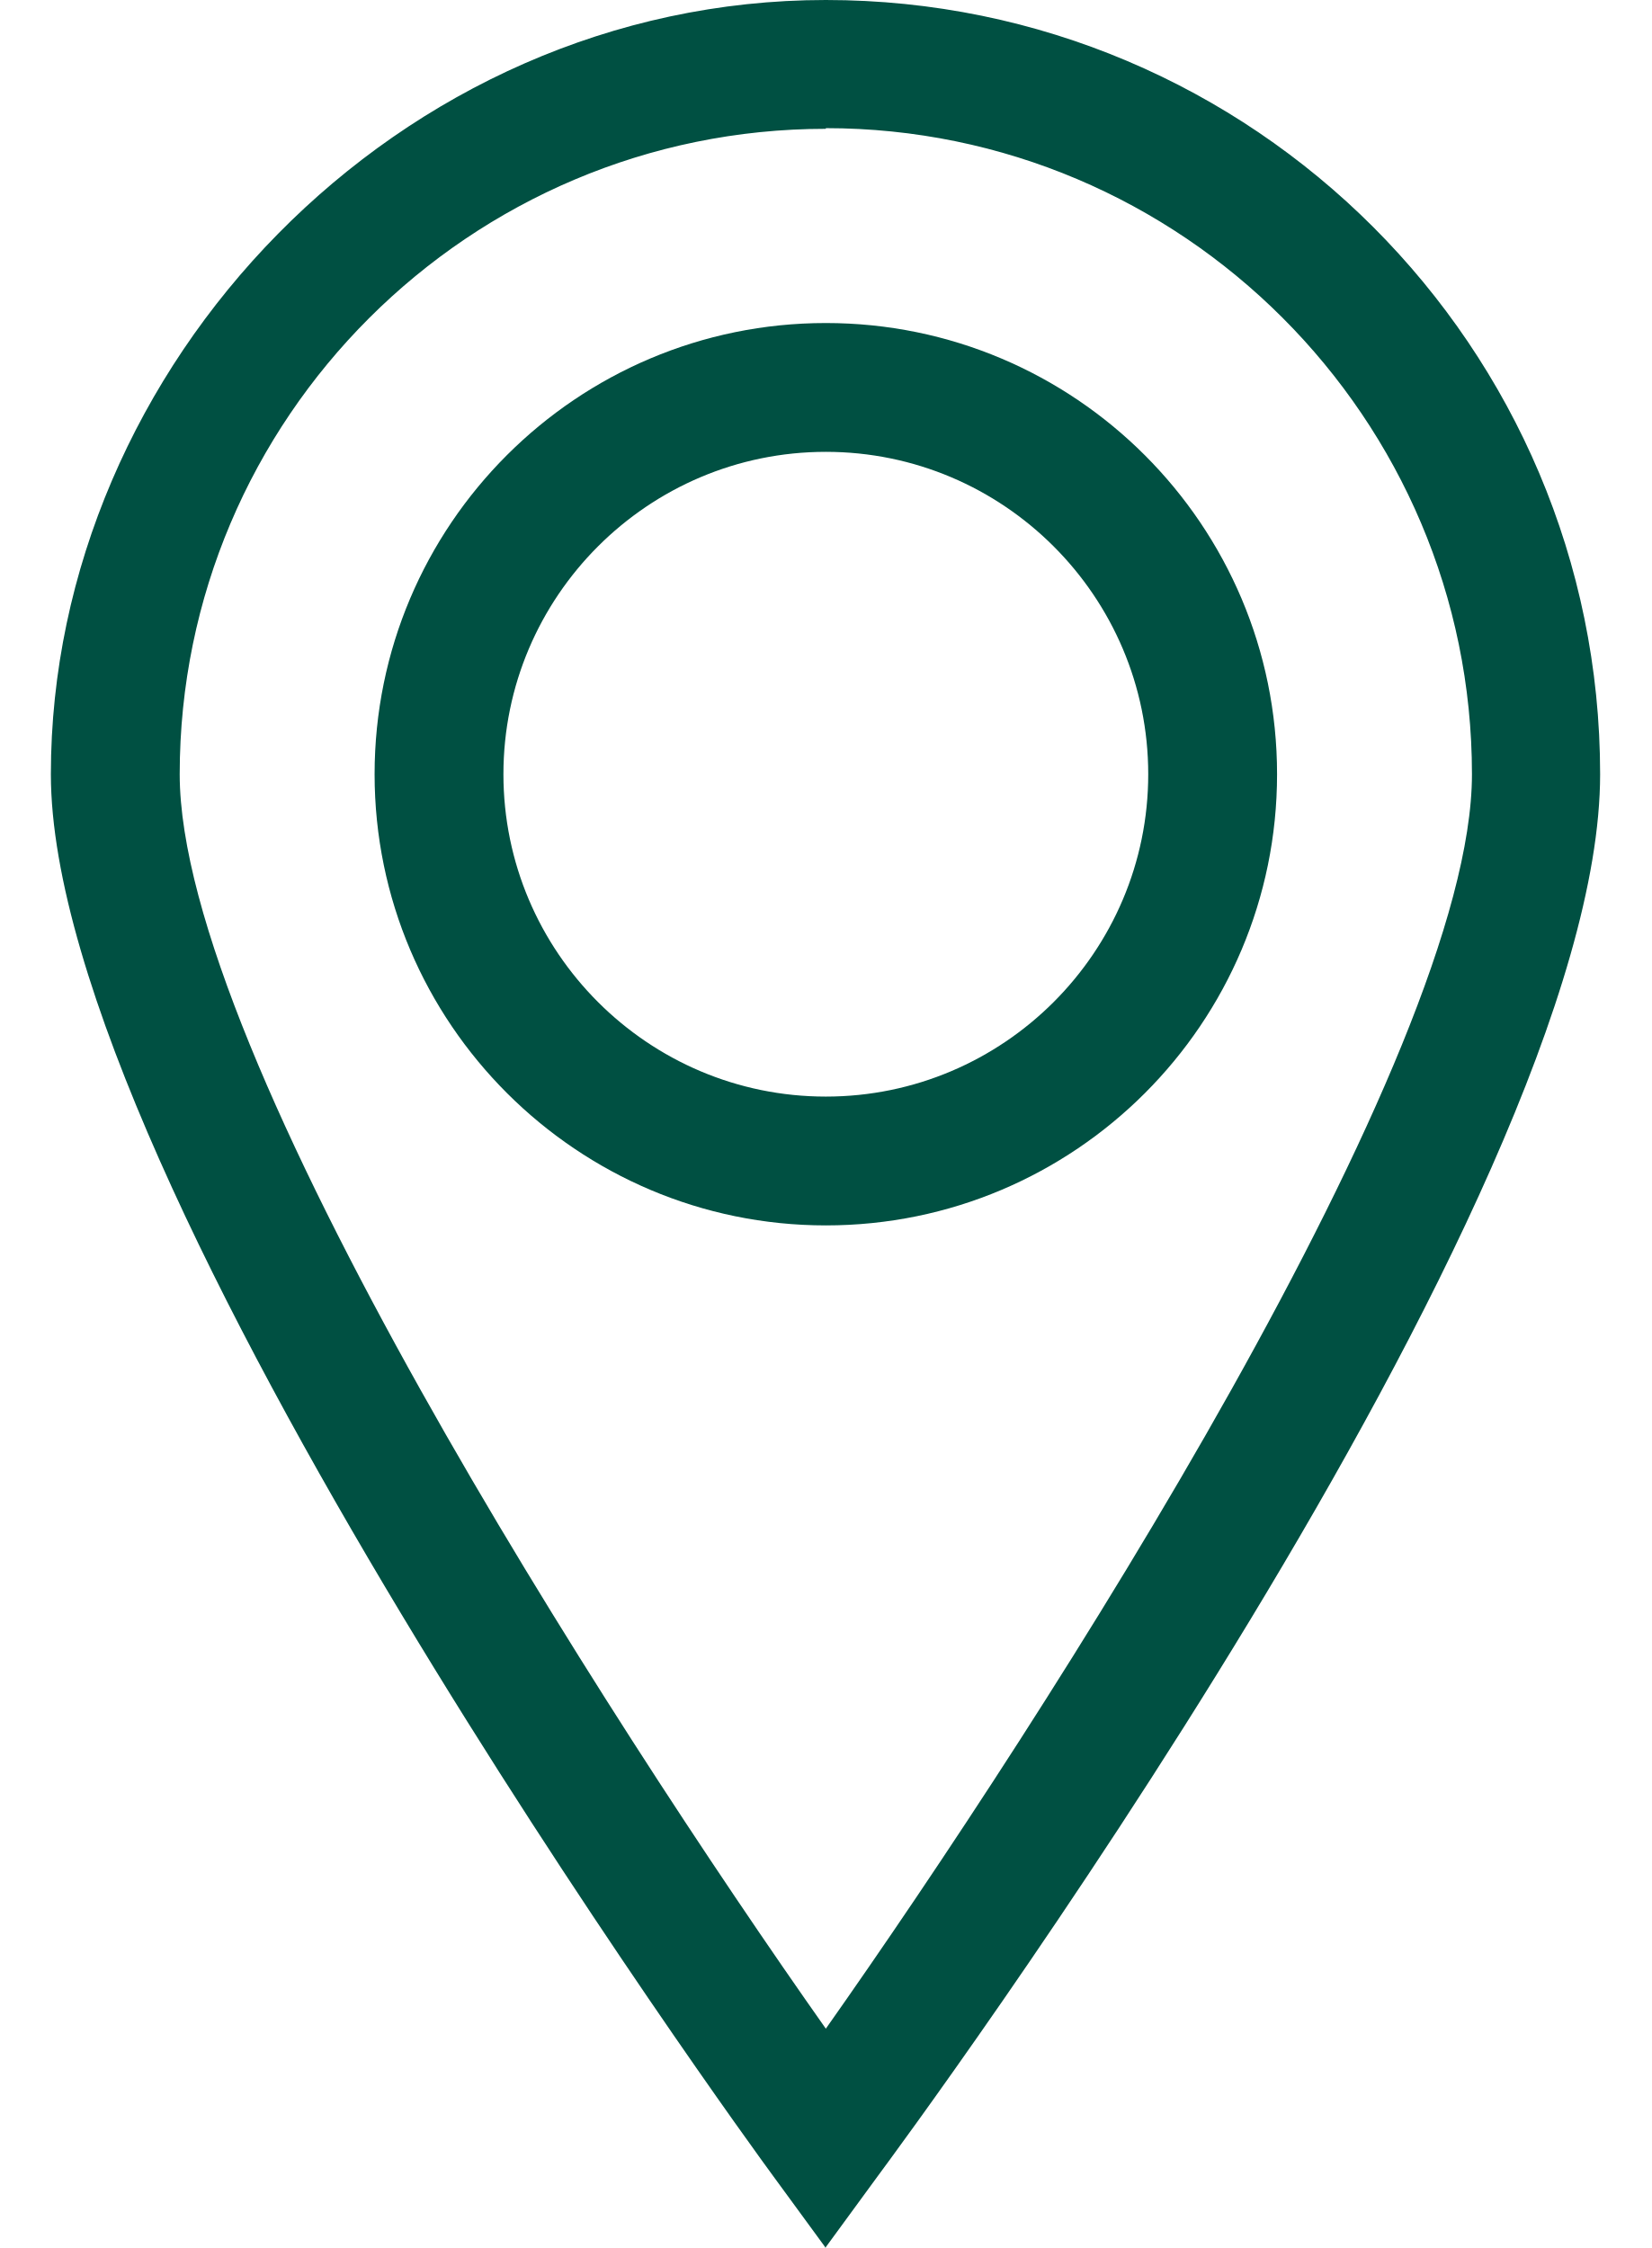
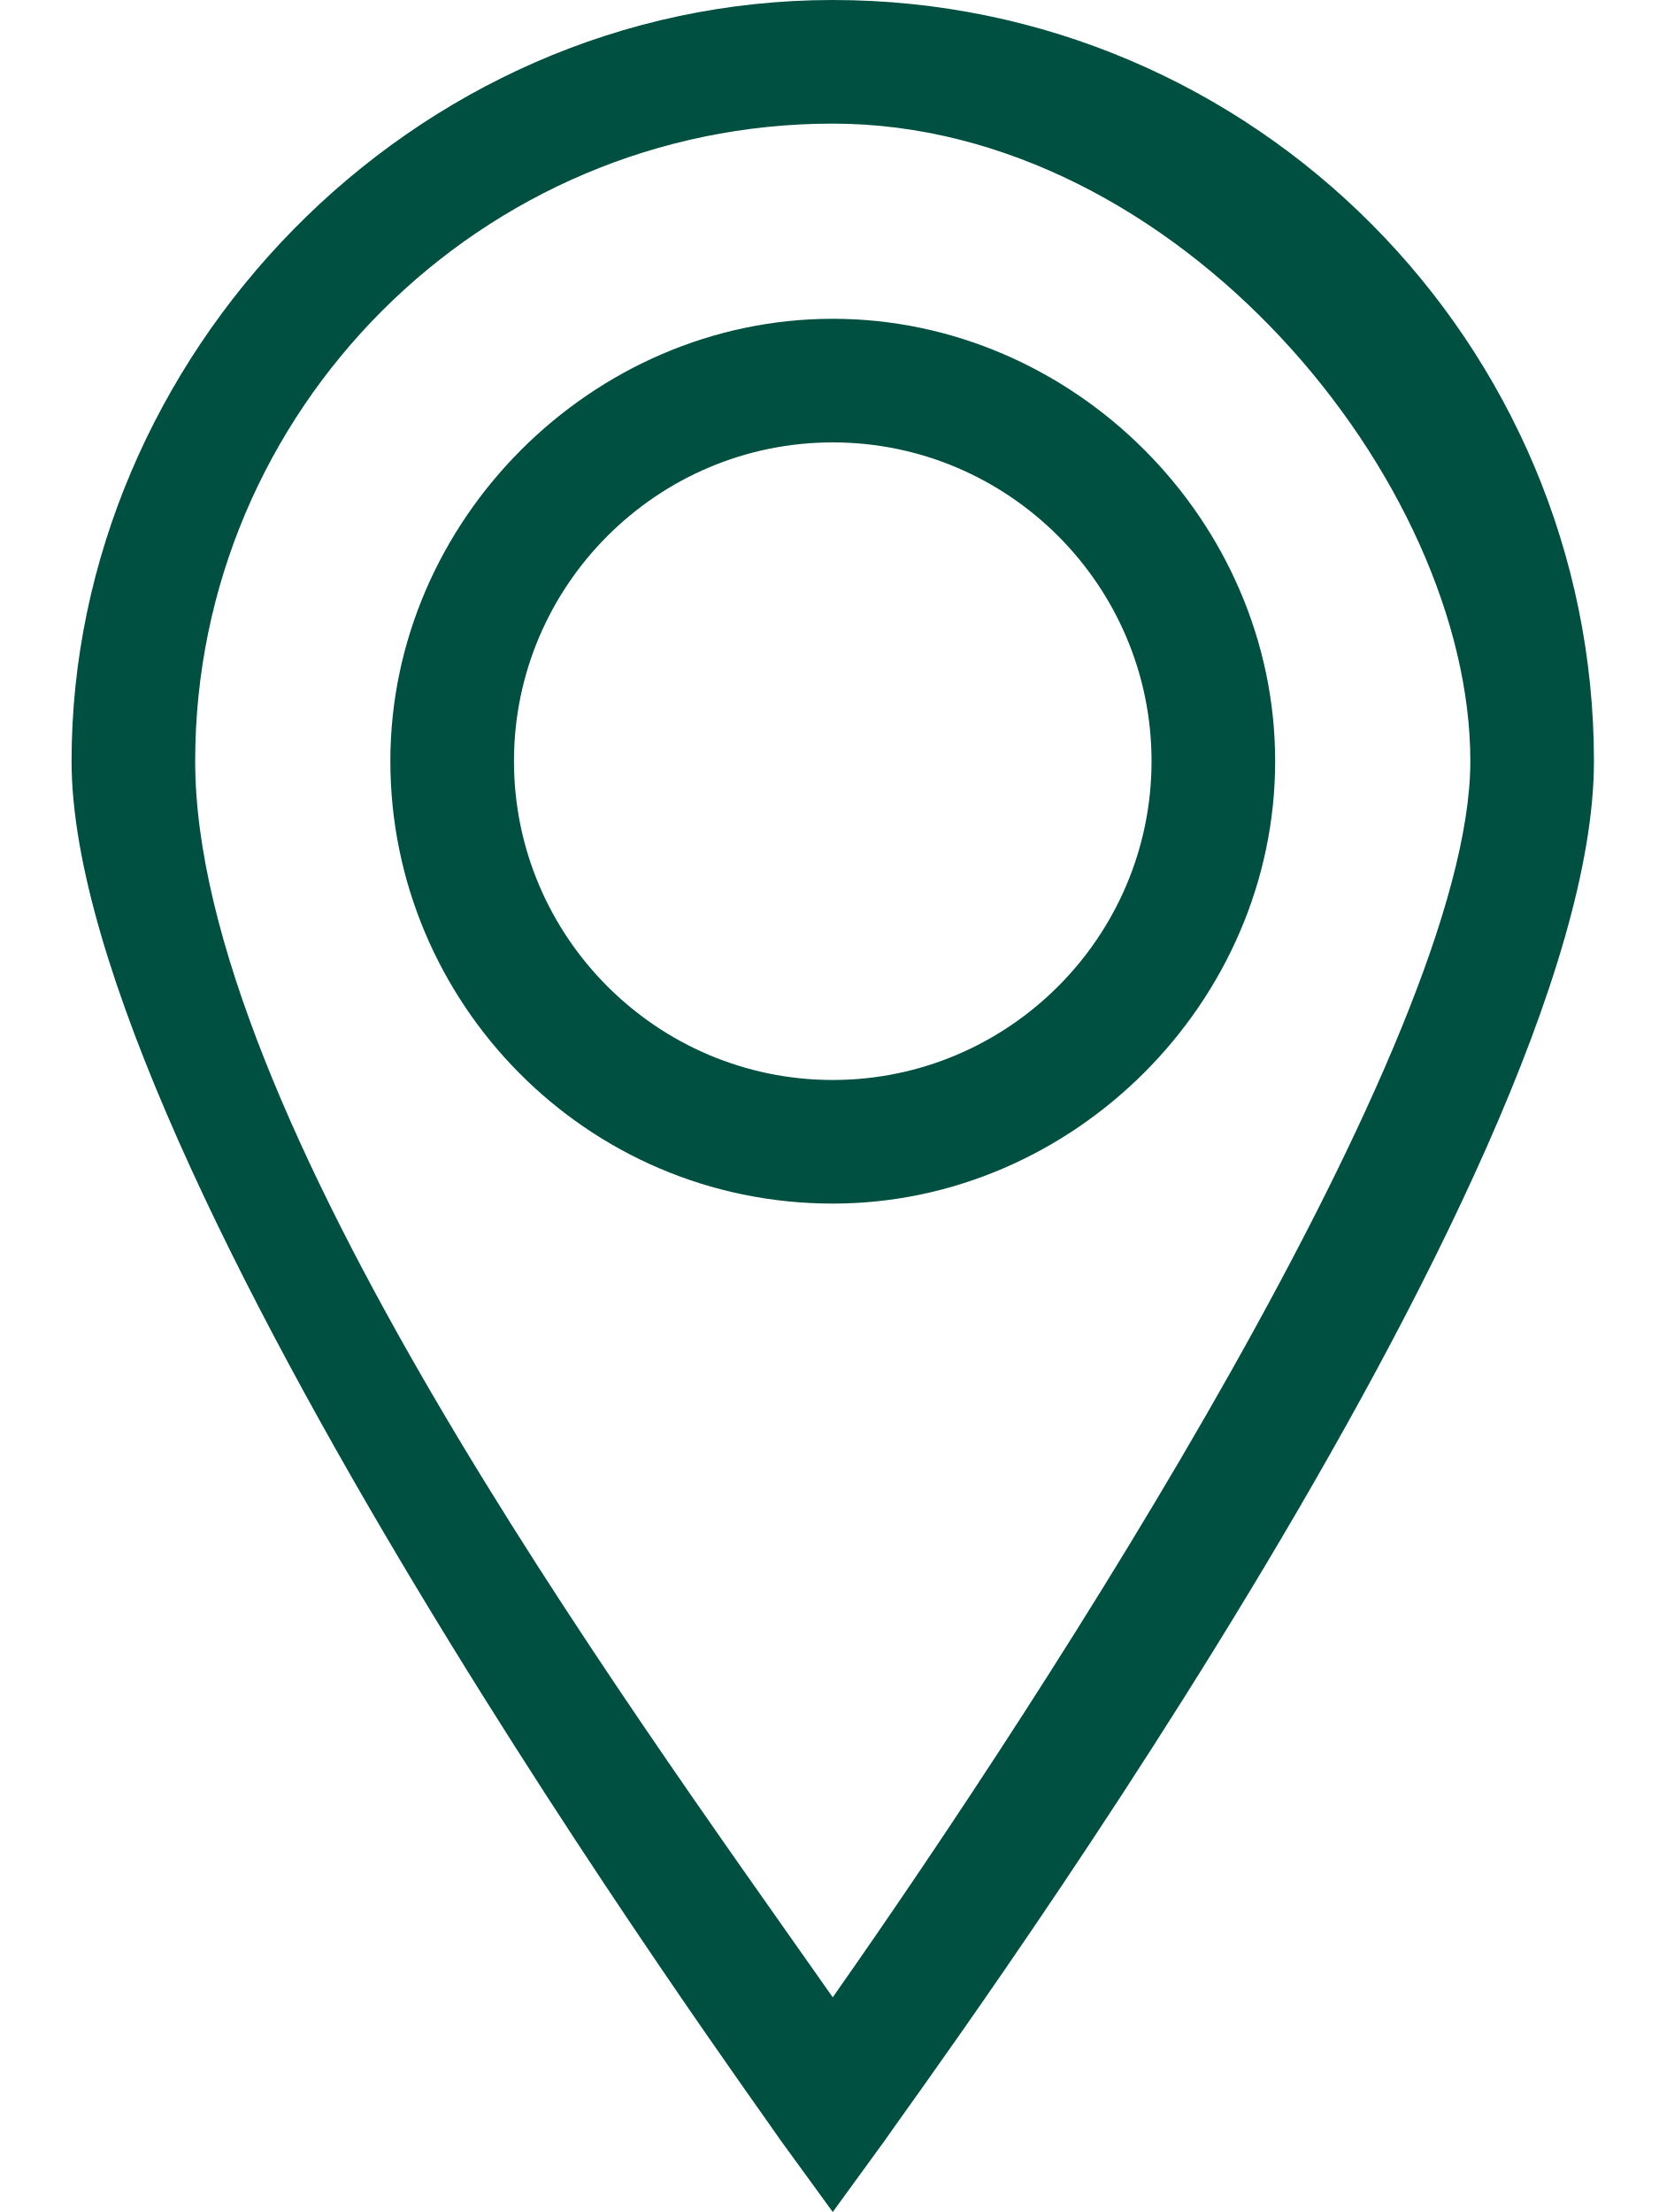
- <svg xmlns="http://www.w3.org/2000/svg" id="_圖層_2" data-name="圖層 2" viewBox="0 0 25 34.03">
+ <svg xmlns="http://www.w3.org/2000/svg" id="_圖層_2" version="1.1" viewBox="0 0 25.5 34">
  <defs>
-     <style>
-       .cls-1 {
-         fill: none;
-       }
- 
-       .cls-2 {
-         fill: #005042;
-       }
-     </style>
+     <style>.st0{fill:none}.st1{fill:#005042}</style>
  </defs>
  <g id="text">
    <g>
-       <rect class="cls-1" width="25" height="34.03" />
+       <rect class="st0" y="0" width="25.5" height="34" />
      <g>
-         <path class="cls-2" d="M12.5,34.03l-.79-1.08c-.45-.61-10.94-15.04-10.94-21.23S6.03,0,12.5,0s11.72,5.26,11.72,11.72-10.49,20.62-10.94,21.23l-.79,1.08ZM12.5,1.95C7.11,1.95,2.72,6.33,2.72,11.72c0,4.24,6.46,14.28,9.78,18.99,3.32-4.71,9.78-14.74,9.78-18.99,0-5.39-4.39-9.78-9.78-9.78Z" />
-         <path class="cls-2" d="M12.5,18.55c-3.76,0-6.83-3.06-6.83-6.83s3.06-6.83,6.83-6.83,6.83,3.06,6.83,6.83-3.06,6.83-6.83,6.83ZM12.5,6.84c-2.69,0-4.88,2.19-4.88,4.88s2.19,4.88,4.88,4.88,4.88-2.19,4.88-4.88-2.19-4.88-4.88-4.88Z" />
+         <path class="st1" d="M12.8,34l-.8-1.1c-.4-.6-10.9-15-10.9-21.2S6.3,0,12.8,0s11.7,5.3,11.7,11.7-10.5,20.6-10.9,21.2l-.8,1.1h0ZM12.8,1.9C7.4,1.9,3,6.3,3,11.7s6.5,14.3,9.8,19c3.3-4.7,9.8-14.7,9.8-19S18.1,1.9,12.8,1.9h0Z" />
+         <path class="st1" d="M12.8,18.5c-3.8,0-6.8-3.1-6.8-6.8s3.1-6.8,6.8-6.8,6.8,3.1,6.8,6.8-3.1,6.8-6.8,6.8ZM12.8,6.8c-2.7,0-4.9,2.2-4.9,4.9s2.2,4.9,4.9,4.9,4.9-2.2,4.9-4.9-2.2-4.9-4.9-4.9Z" />
      </g>
    </g>
  </g>
</svg>
